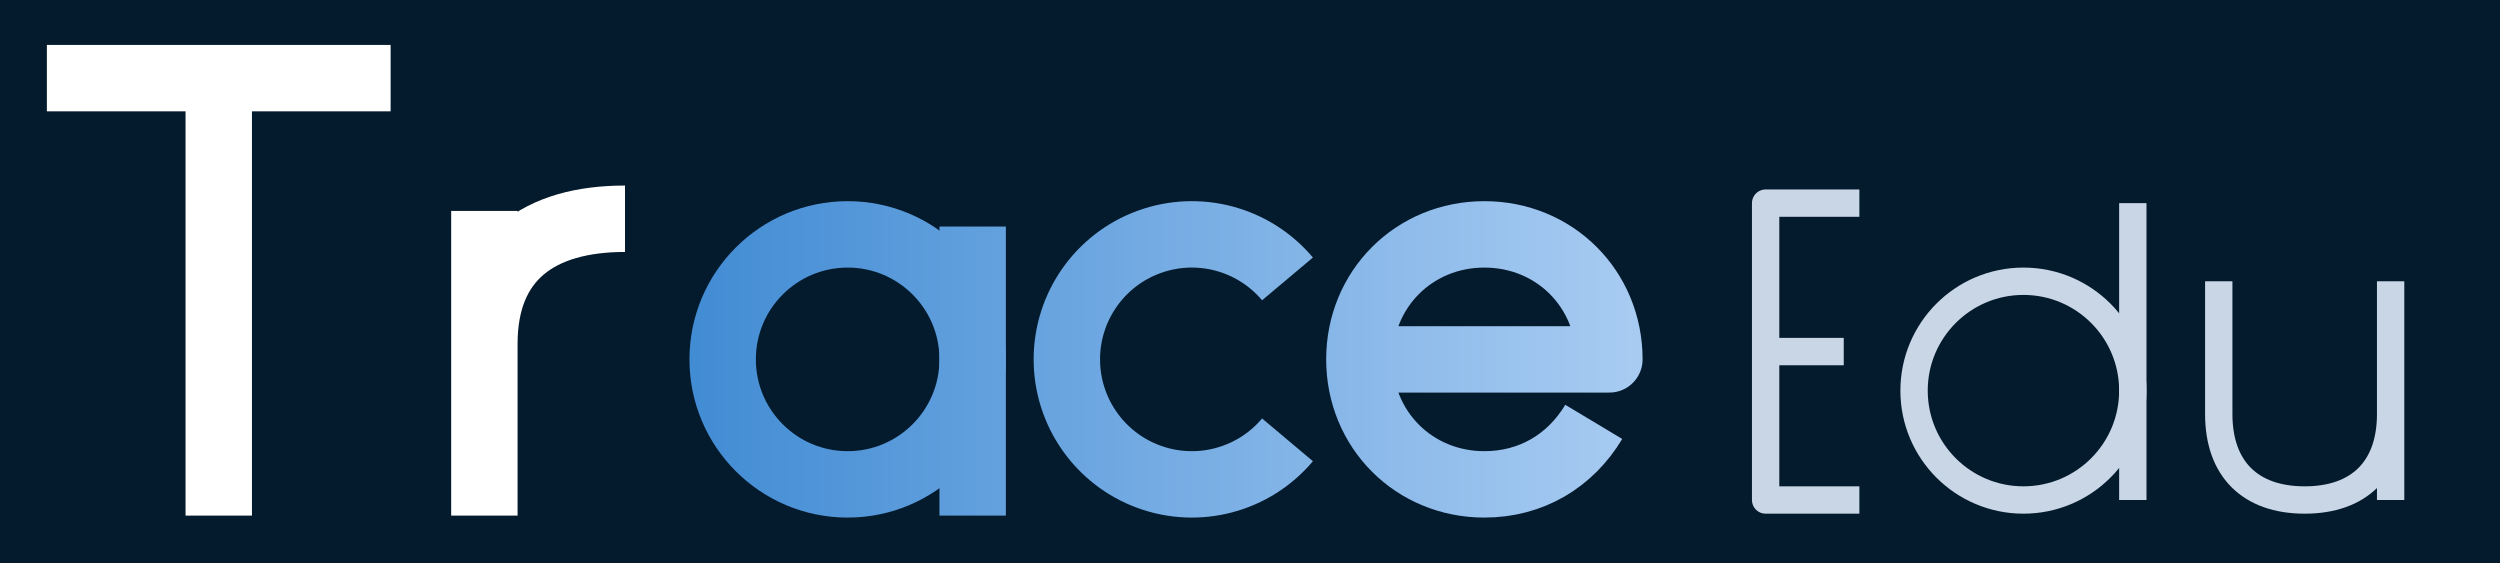
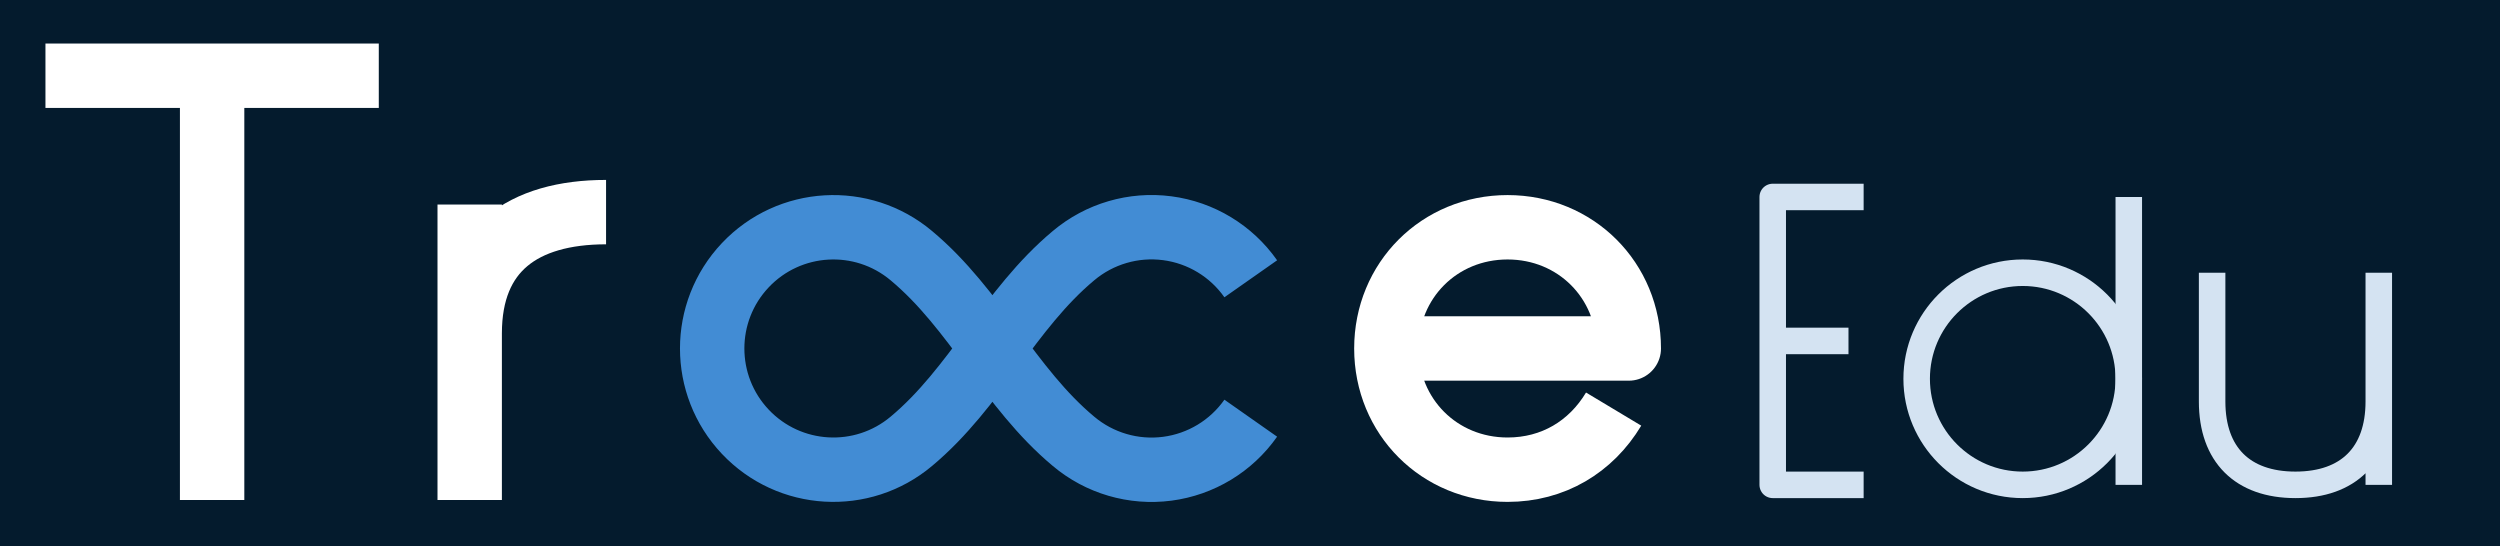
- <svg xmlns="http://www.w3.org/2000/svg" viewBox="-12 -12 640 144" fill="none" stroke-linejoin="round" role="img" aria-label="Trace Edu">
-   <rect x="-30" y="-30" width="700" height="180" fill="#041B2D" />
+ <svg xmlns="http://www.w3.org/2000/svg" viewBox="-12 -12 660 144" fill="none" stroke-linejoin="round" role="img" aria-label="TraceEdu">
+   <rect x="-30" y="-30" width="720" height="190" fill="#041B2D" />
  <g stroke="#ffffff" stroke-width="17">
    <path d="M0 8H88M44 8V120" />
    <path d="M112 42V120M112 76C112 54 126 44 148 44" />
+     <path d="M354 80H418C418 62 404 48 386 48C368 48 354 62 354 80C354 98 368 112 386 112C398 112 408 106 414 96" />
  </g>
-   <defs>
-     <linearGradient id="g-lgd" gradientUnits="userSpaceOnUse" x1="165" y1="0" x2="410" y2="0">
-       <stop offset="0" stop-color="#428CD4" />
-       <stop offset="1" stop-color="#a9ccf2" />
-     </linearGradient>
-   </defs>
-   <g stroke="url(#g-lgd)" stroke-width="17">
-     <circle cx="205" cy="80" r="32" />
-     <path d="M237 46V120" />
-     <path d="M317.6 59.4A32 32 0 1 0 317.6 100.6" />
-     <path d="M336 80H400C400 62 386 48 368 48C350 48 336 62 336 80C336 98 350 112 368 112C380 112 390 106 396 96" />
-   </g>
-   <g stroke="#c8d6e6" stroke-width="7">
-     <path d="M464 40H440V116H464M440 78H460" />
-     <circle cx="506" cy="88" r="28" />
-     <path d="M534 40V116" />
-     <path d="M556 60V94C556 108 564 116 578 116C592 116 600 108 600 94M600 60V116" />
+   <path d="M318.2 61.6A32 32 0 0 0 271.4 55.5C254.5 69.6 245.5 90.4 228.6 104.5A32 32 0 1 1 228.6 55.5C245.5 69.6 254.5 90.4 271.4 104.5A32 32 0 0 0 318.2 98.4" stroke="#428CD4" stroke-width="17" stroke-linecap="butt" />
+   <g stroke="#d4e3f2" stroke-width="7">
+     <path d="M480 40H456V116H480M456 78H476" />
+     <circle cx="522" cy="88" r="28" />
+     <path d="M550 40V116" />
+     <path d="M572 60V94C572 108 580 116 594 116C608 116 616 108 616 94M616 60V116" />
  </g>
</svg>
